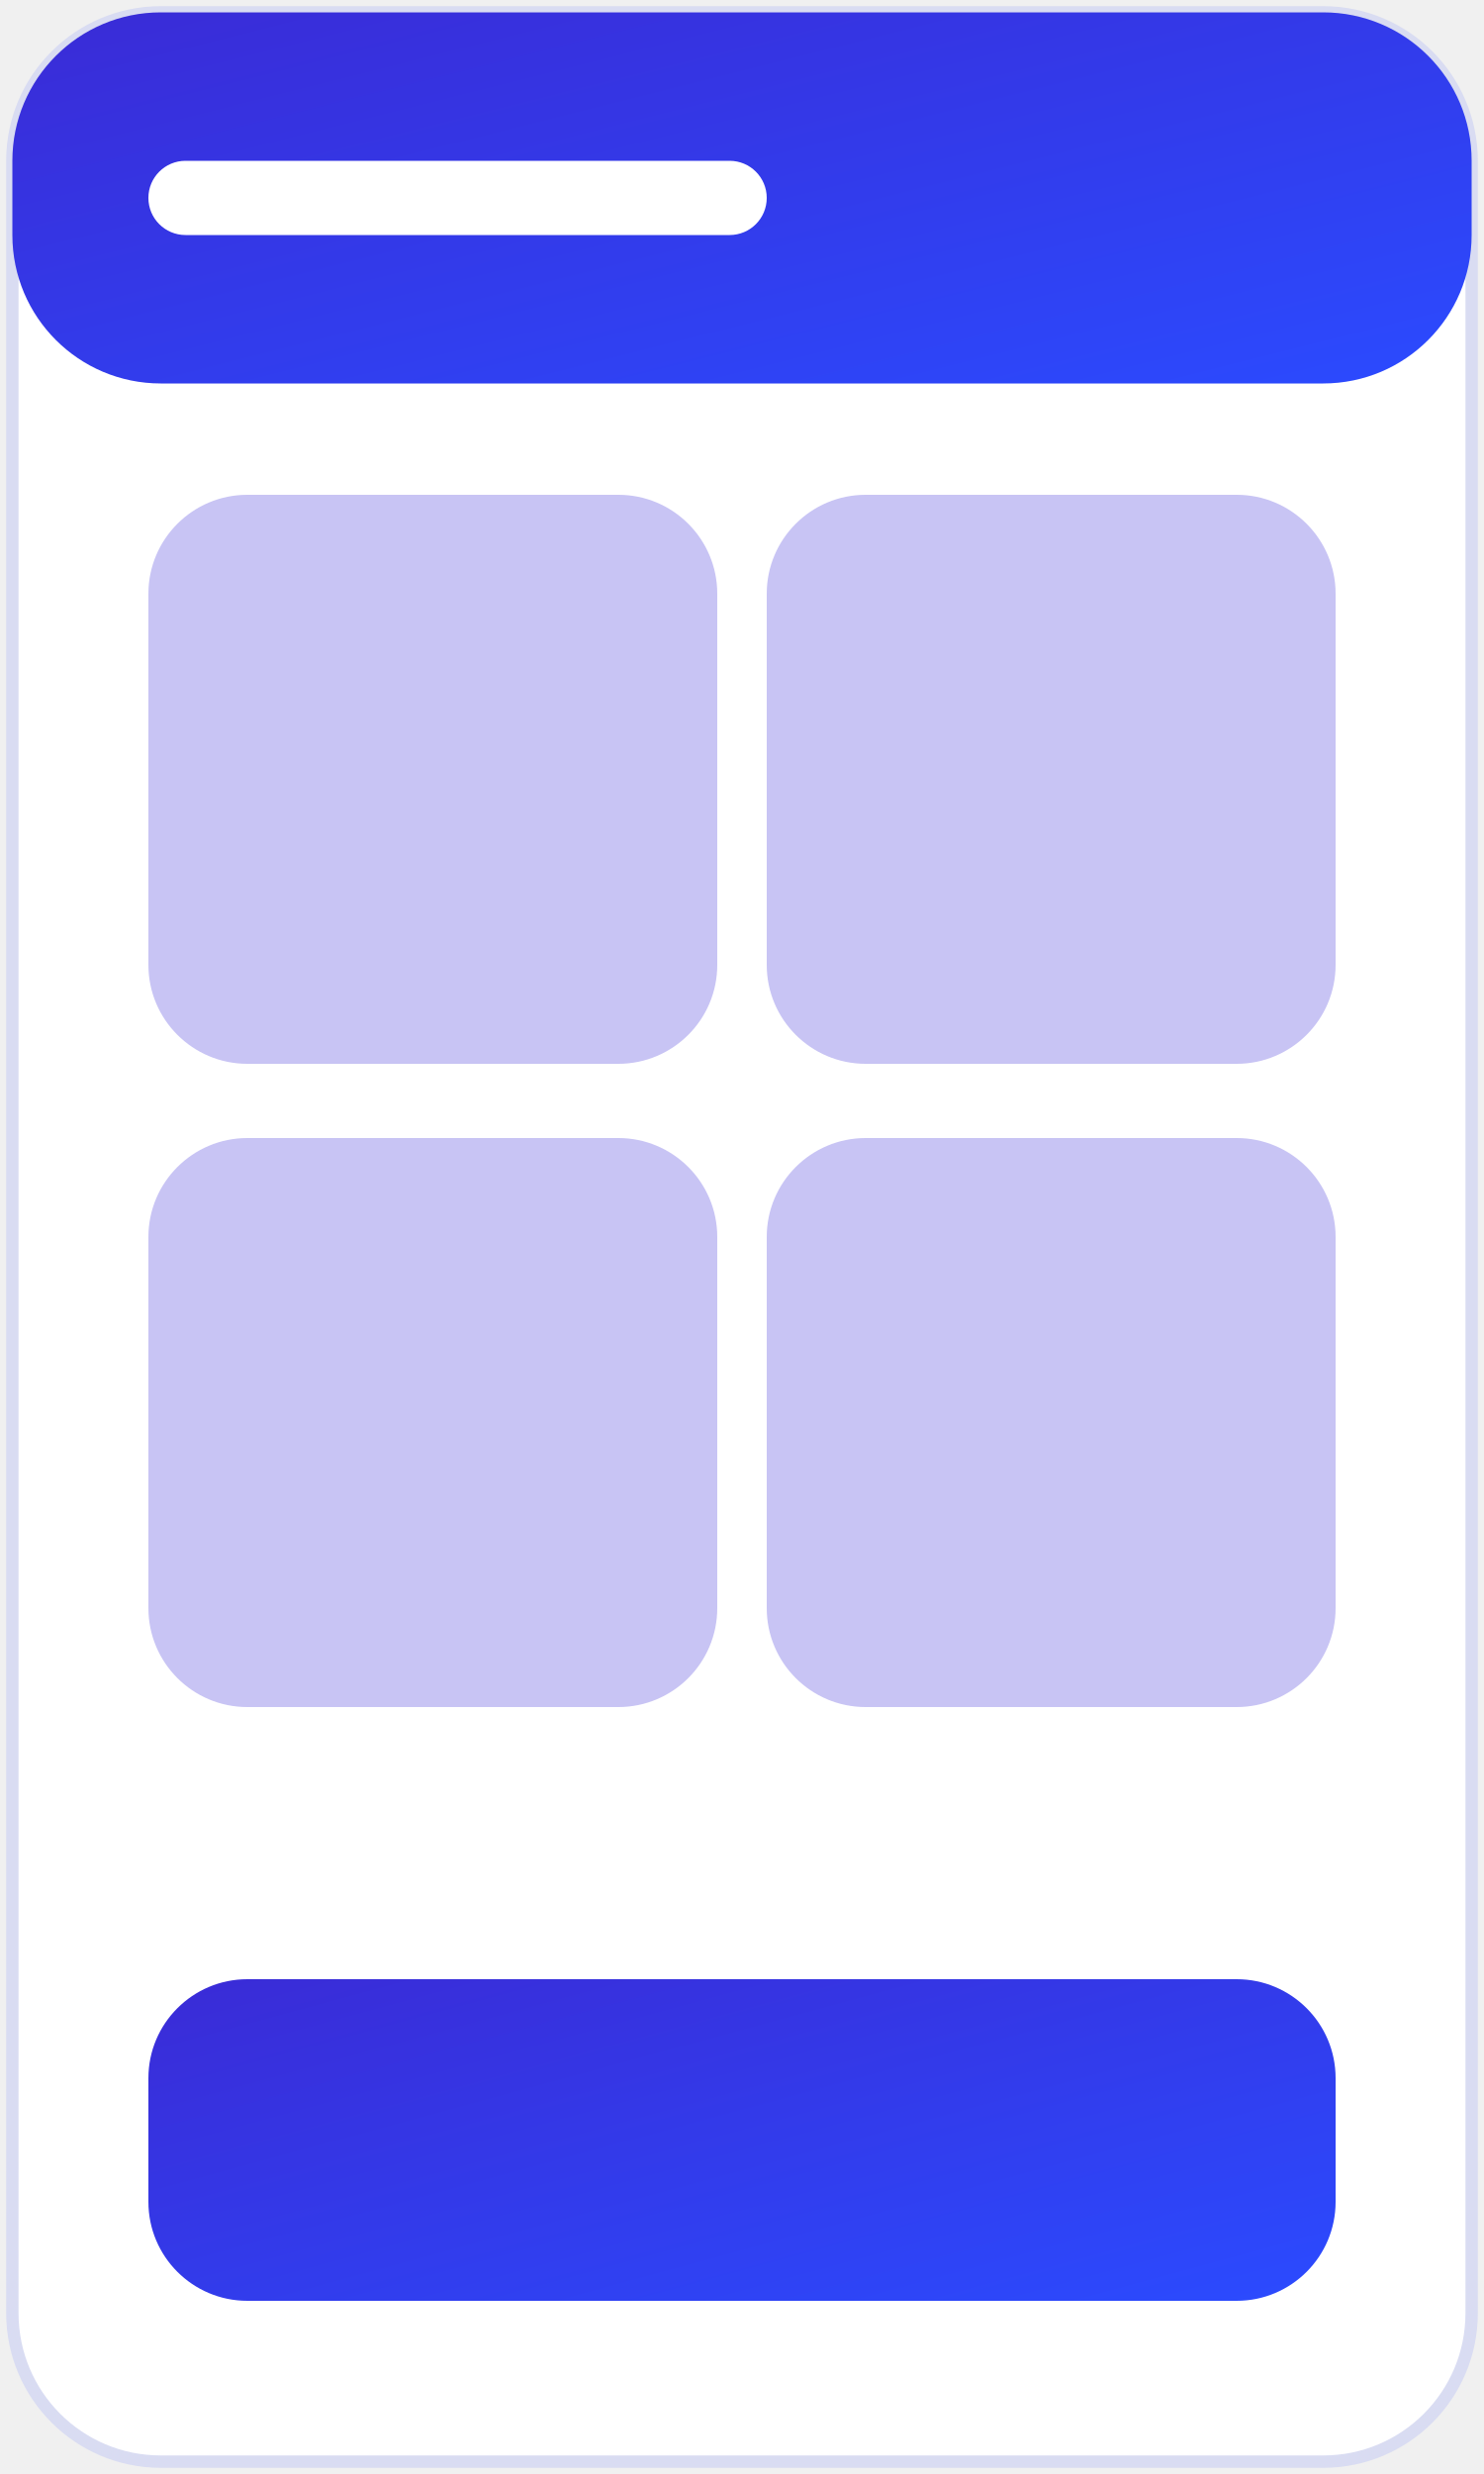
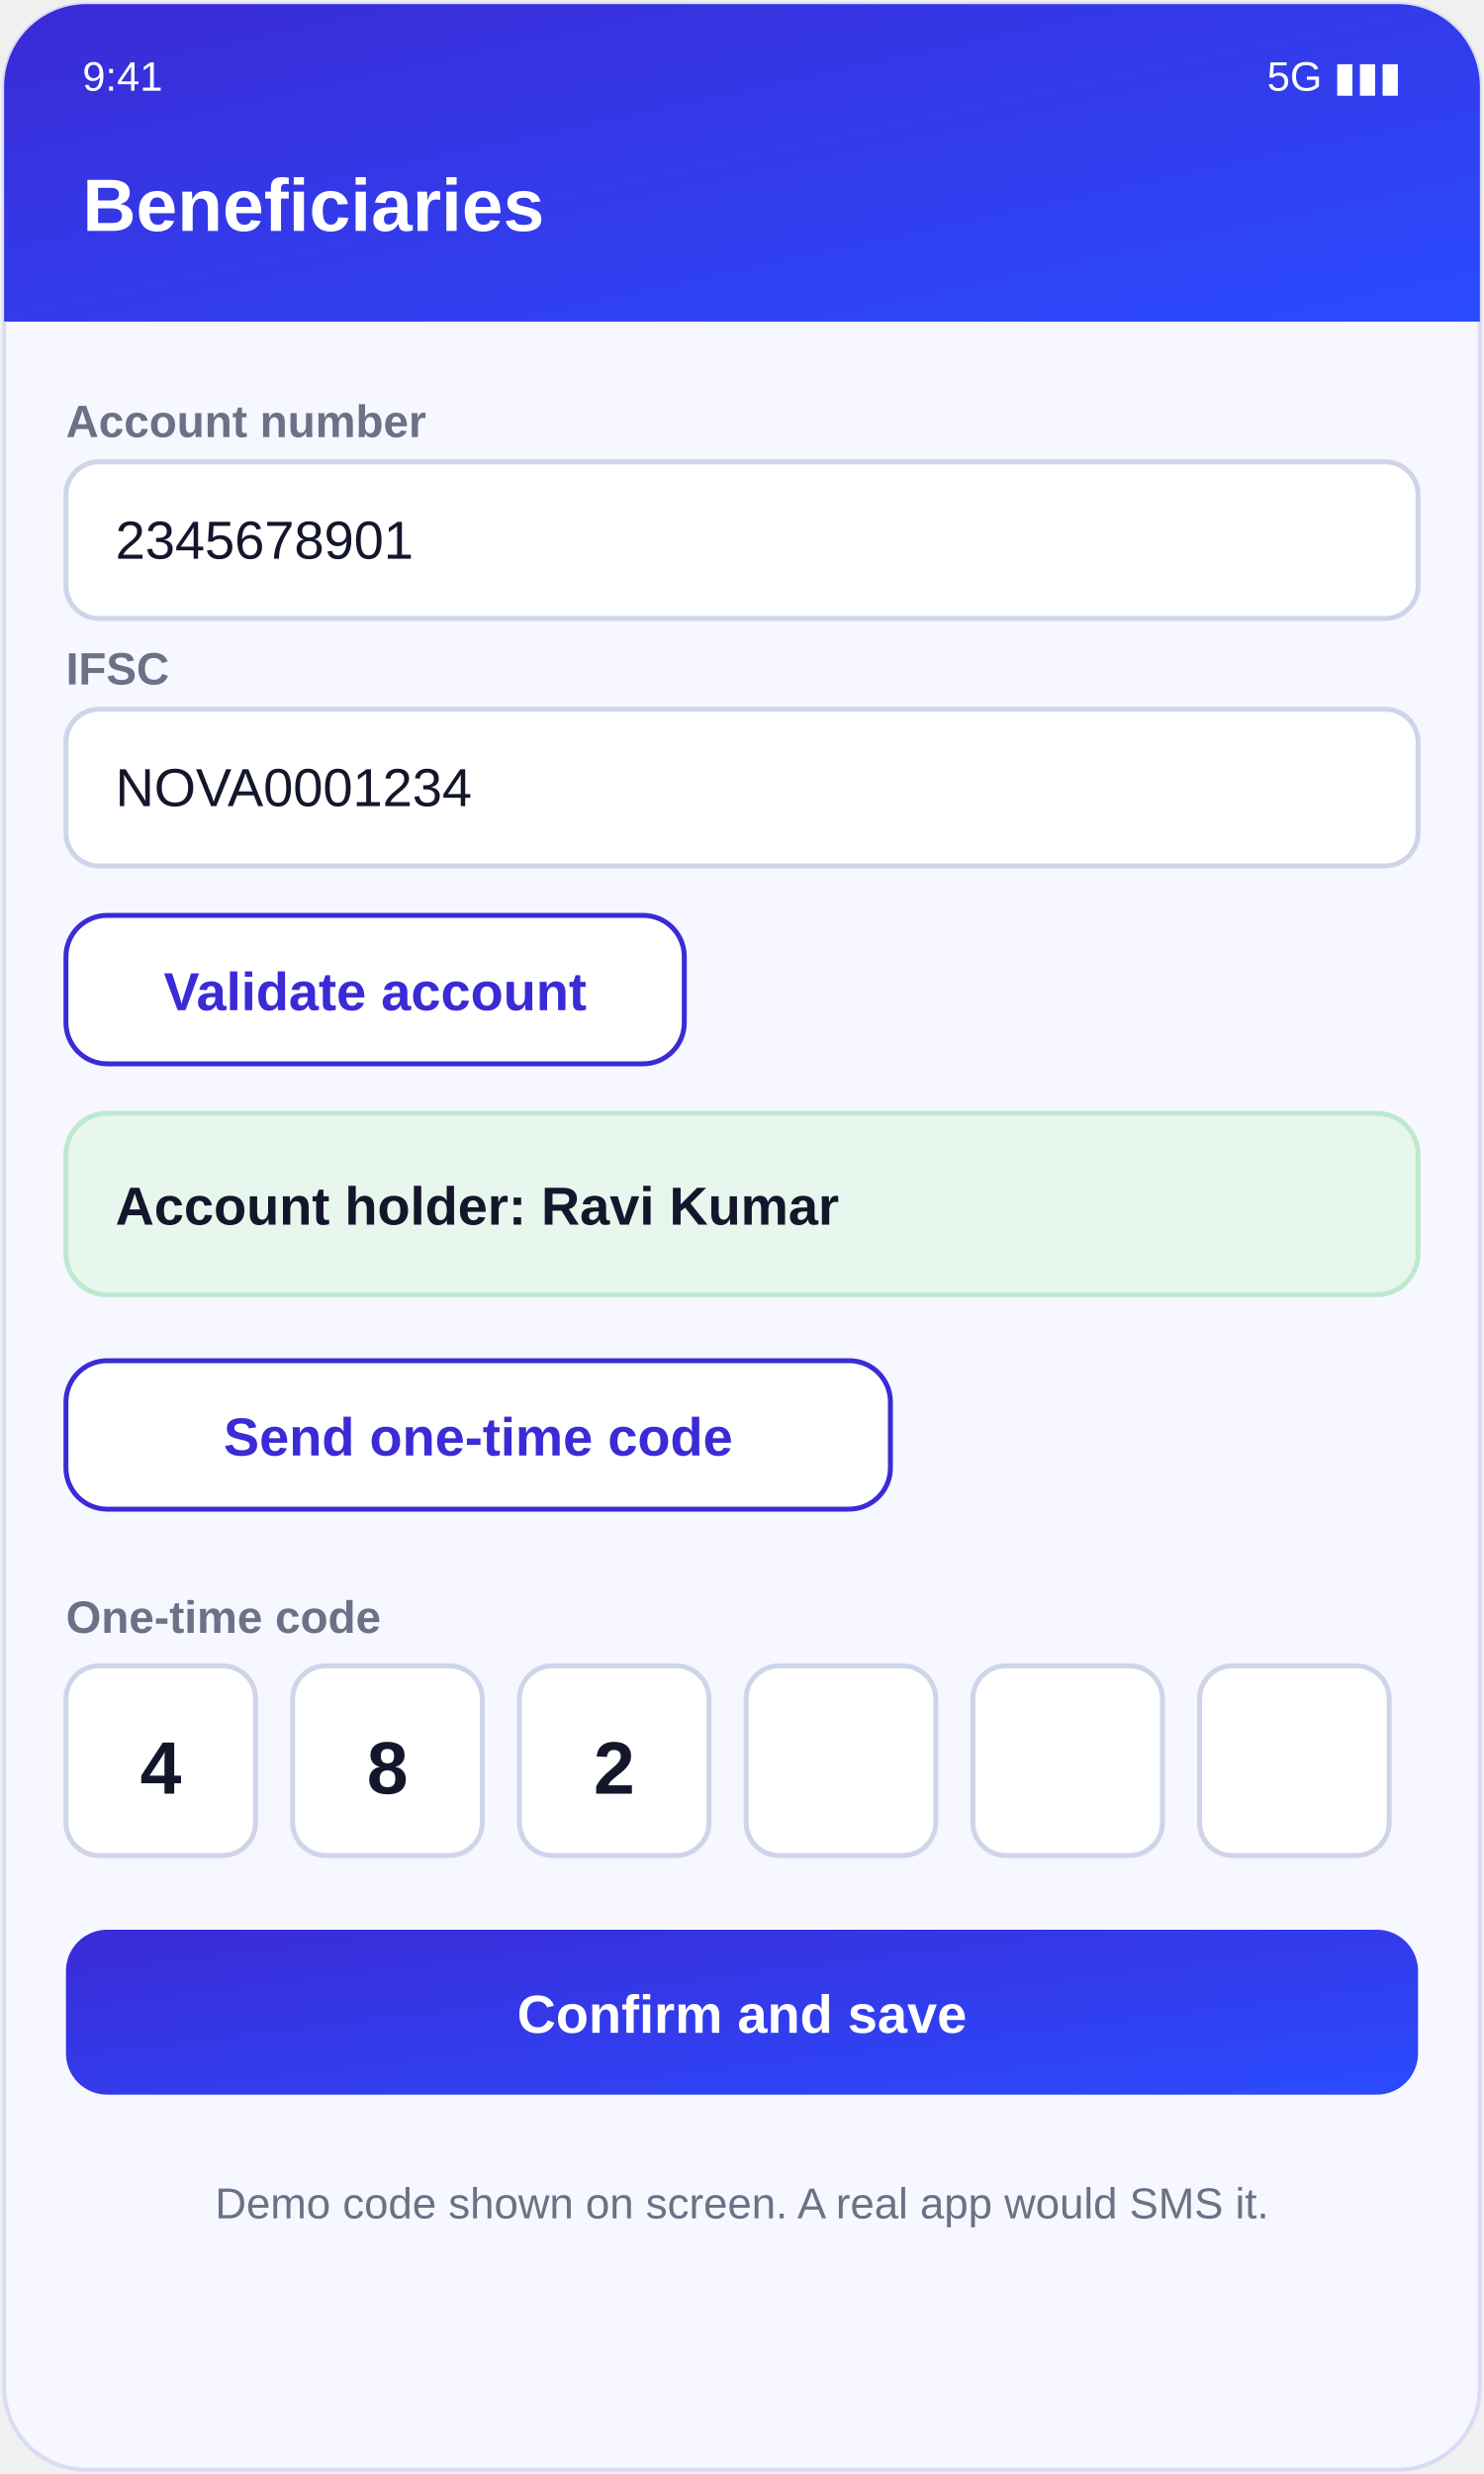
- <svg xmlns="http://www.w3.org/2000/svg" font-family="Arial, Helvetica, sans-serif" viewBox="0 0 120 200" role="img" aria-label="High-fidelity: Beneficiaries" style="width:100%;height:auto">
+ <svg xmlns="http://www.w3.org/2000/svg" viewBox="0 0 360 600" font-family="Arial, Helvetica, sans-serif" role="img" aria-label="Beneficiaries high-fidelity">
  <defs>
-     <linearGradient id="wnovabank11" x1="0" y1="0" x2="1" y2="1">
+     <linearGradient id="g" x1="0" y1="0" x2="1" y2="1">
      <stop offset="0" stop-color="#3a2bd6" />
      <stop offset="1" stop-color="#2b4bff" />
    </linearGradient>
+     <linearGradient id="gl" x1="0" y1="0" x2="1" y2="1">
+       <stop offset="0" stop-color="#3a2bd6" stop-opacity=".28" />
+       <stop offset="1" stop-color="#2b4bff" stop-opacity=".18" />
+     </linearGradient>
  </defs>
-   <rect x="1" y="1" width="118" height="198" rx="12" fill="#fff" stroke="#d9dcf2" />
-   <rect x="1" y="1" width="118" height="30" rx="12" fill="url(#wnovabank11)" />
-   <rect x="12" y="13" width="50" height="6" rx="3" fill="#fff" />
-   <rect x="12" y="40" width="46" height="46" rx="8" fill="#3a2bd6" fill-opacity=".28" />
-   <rect x="62" y="40" width="46" height="46" rx="8" fill="#3a2bd6" fill-opacity=".28" />
-   <rect x="12" y="92" width="46" height="46" rx="8" fill="#3a2bd6" fill-opacity=".28" />
-   <rect x="62" y="92" width="46" height="46" rx="8" fill="#3a2bd6" fill-opacity=".28" />
-   <rect x="12" y="160" width="96" height="26" rx="8" fill="url(#wnovabank11)" />
+   <rect x="1" y="1" width="358" height="598" rx="20" fill="#f6f7ff" stroke="#d9dcf2" stroke-width="1" />
+   <g>
+     <path d="M1 21 a20 20 0 0 1 20 -20 h318 a20 20 0 0 1 20 20 v57 h-358z" fill="url(#g)" />
+     <text x="20" y="22" font-size="10" fill="#fff">9:41</text>
+     <text x="340" y="22" font-size="10" fill="#fff" text-anchor="end">5G ▮▮▮</text>
+     <text x="20" y="56" font-size="18" font-weight="700" fill="#fff">Beneficiaries</text>
+     <text x="16" y="106" font-size="11" font-weight="600" fill="#6b7186">Account number</text>
+     <rect x="16" y="112" width="328" height="38" rx="8" fill="#fff" stroke="#cfd4ea" stroke-width="1.2" />
+     <text x="28" y="135.5" font-size="13" font-weight="400" fill="#14172b">2345678901</text>
+     <text x="16" y="166" font-size="11" font-weight="600" fill="#6b7186">IFSC</text>
+     <rect x="16" y="172" width="328" height="38" rx="8" fill="#fff" stroke="#cfd4ea" stroke-width="1.2" />
+     <text x="28" y="195.5" font-size="13" font-weight="400" fill="#14172b">NOVA0001234</text>
+     <rect x="16" y="222" width="150" height="36" rx="10" fill="#fff" stroke="#3a2bd6" stroke-width="1.2" />
+     <text x="91" y="245" font-size="13" font-weight="700" fill="#3a2bd6" text-anchor="middle">Validate account</text>
+     <rect x="16" y="270" width="328" height="44" rx="10" fill="#e8f7ee" stroke="#bfe8cf" stroke-width="1.2" />
+     <text x="28" y="297" font-size="13" font-weight="700" fill="#14172b">Account holder: Ravi Kumar</text>
+     <rect x="16" y="330" width="200" height="36" rx="10" fill="#fff" stroke="#3a2bd6" stroke-width="1.2" />
+     <text x="116" y="353" font-size="13" font-weight="700" fill="#3a2bd6" text-anchor="middle">Send one-time code</text>
+     <text x="16" y="396" font-size="11" font-weight="600" fill="#6b7186">One-time code</text>
+     <rect x="16" y="404" width="46" height="46" rx="8" fill="#fff" stroke="#cfd4ea" stroke-width="1.2" />
+     <text x="39" y="435" font-size="18" font-weight="700" fill="#14172b" text-anchor="middle">4</text>
+     <rect x="71" y="404" width="46" height="46" rx="8" fill="#fff" stroke="#cfd4ea" stroke-width="1.2" />
+     <text x="94" y="435" font-size="18" font-weight="700" fill="#14172b" text-anchor="middle">8</text>
+     <rect x="126" y="404" width="46" height="46" rx="8" fill="#fff" stroke="#cfd4ea" stroke-width="1.2" />
+     <text x="149" y="435" font-size="18" font-weight="700" fill="#14172b" text-anchor="middle">2</text>
+     <rect x="181" y="404" width="46" height="46" rx="8" fill="#fff" stroke="#cfd4ea" stroke-width="1.2" />
+     <text x="204" y="435" font-size="18" font-weight="700" fill="#14172b" text-anchor="middle" />
+     <rect x="236" y="404" width="46" height="46" rx="8" fill="#fff" stroke="#cfd4ea" stroke-width="1.2" />
+     <text x="259" y="435" font-size="18" font-weight="700" fill="#14172b" text-anchor="middle" />
+     <rect x="291" y="404" width="46" height="46" rx="8" fill="#fff" stroke="#cfd4ea" stroke-width="1.2" />
+     <text x="314" y="435" font-size="18" font-weight="700" fill="#14172b" text-anchor="middle" />
+     <rect x="16" y="468" width="328" height="40" rx="10" fill="url(#g)" />
+     <text x="180" y="493" font-size="13" font-weight="700" fill="#fff" text-anchor="middle">Confirm and save</text>
+     <text x="180" y="538" font-size="10.5" font-weight="400" fill="#6b7186" text-anchor="middle">Demo code shown on screen. A real app would SMS it.</text>
+   </g>
</svg>
